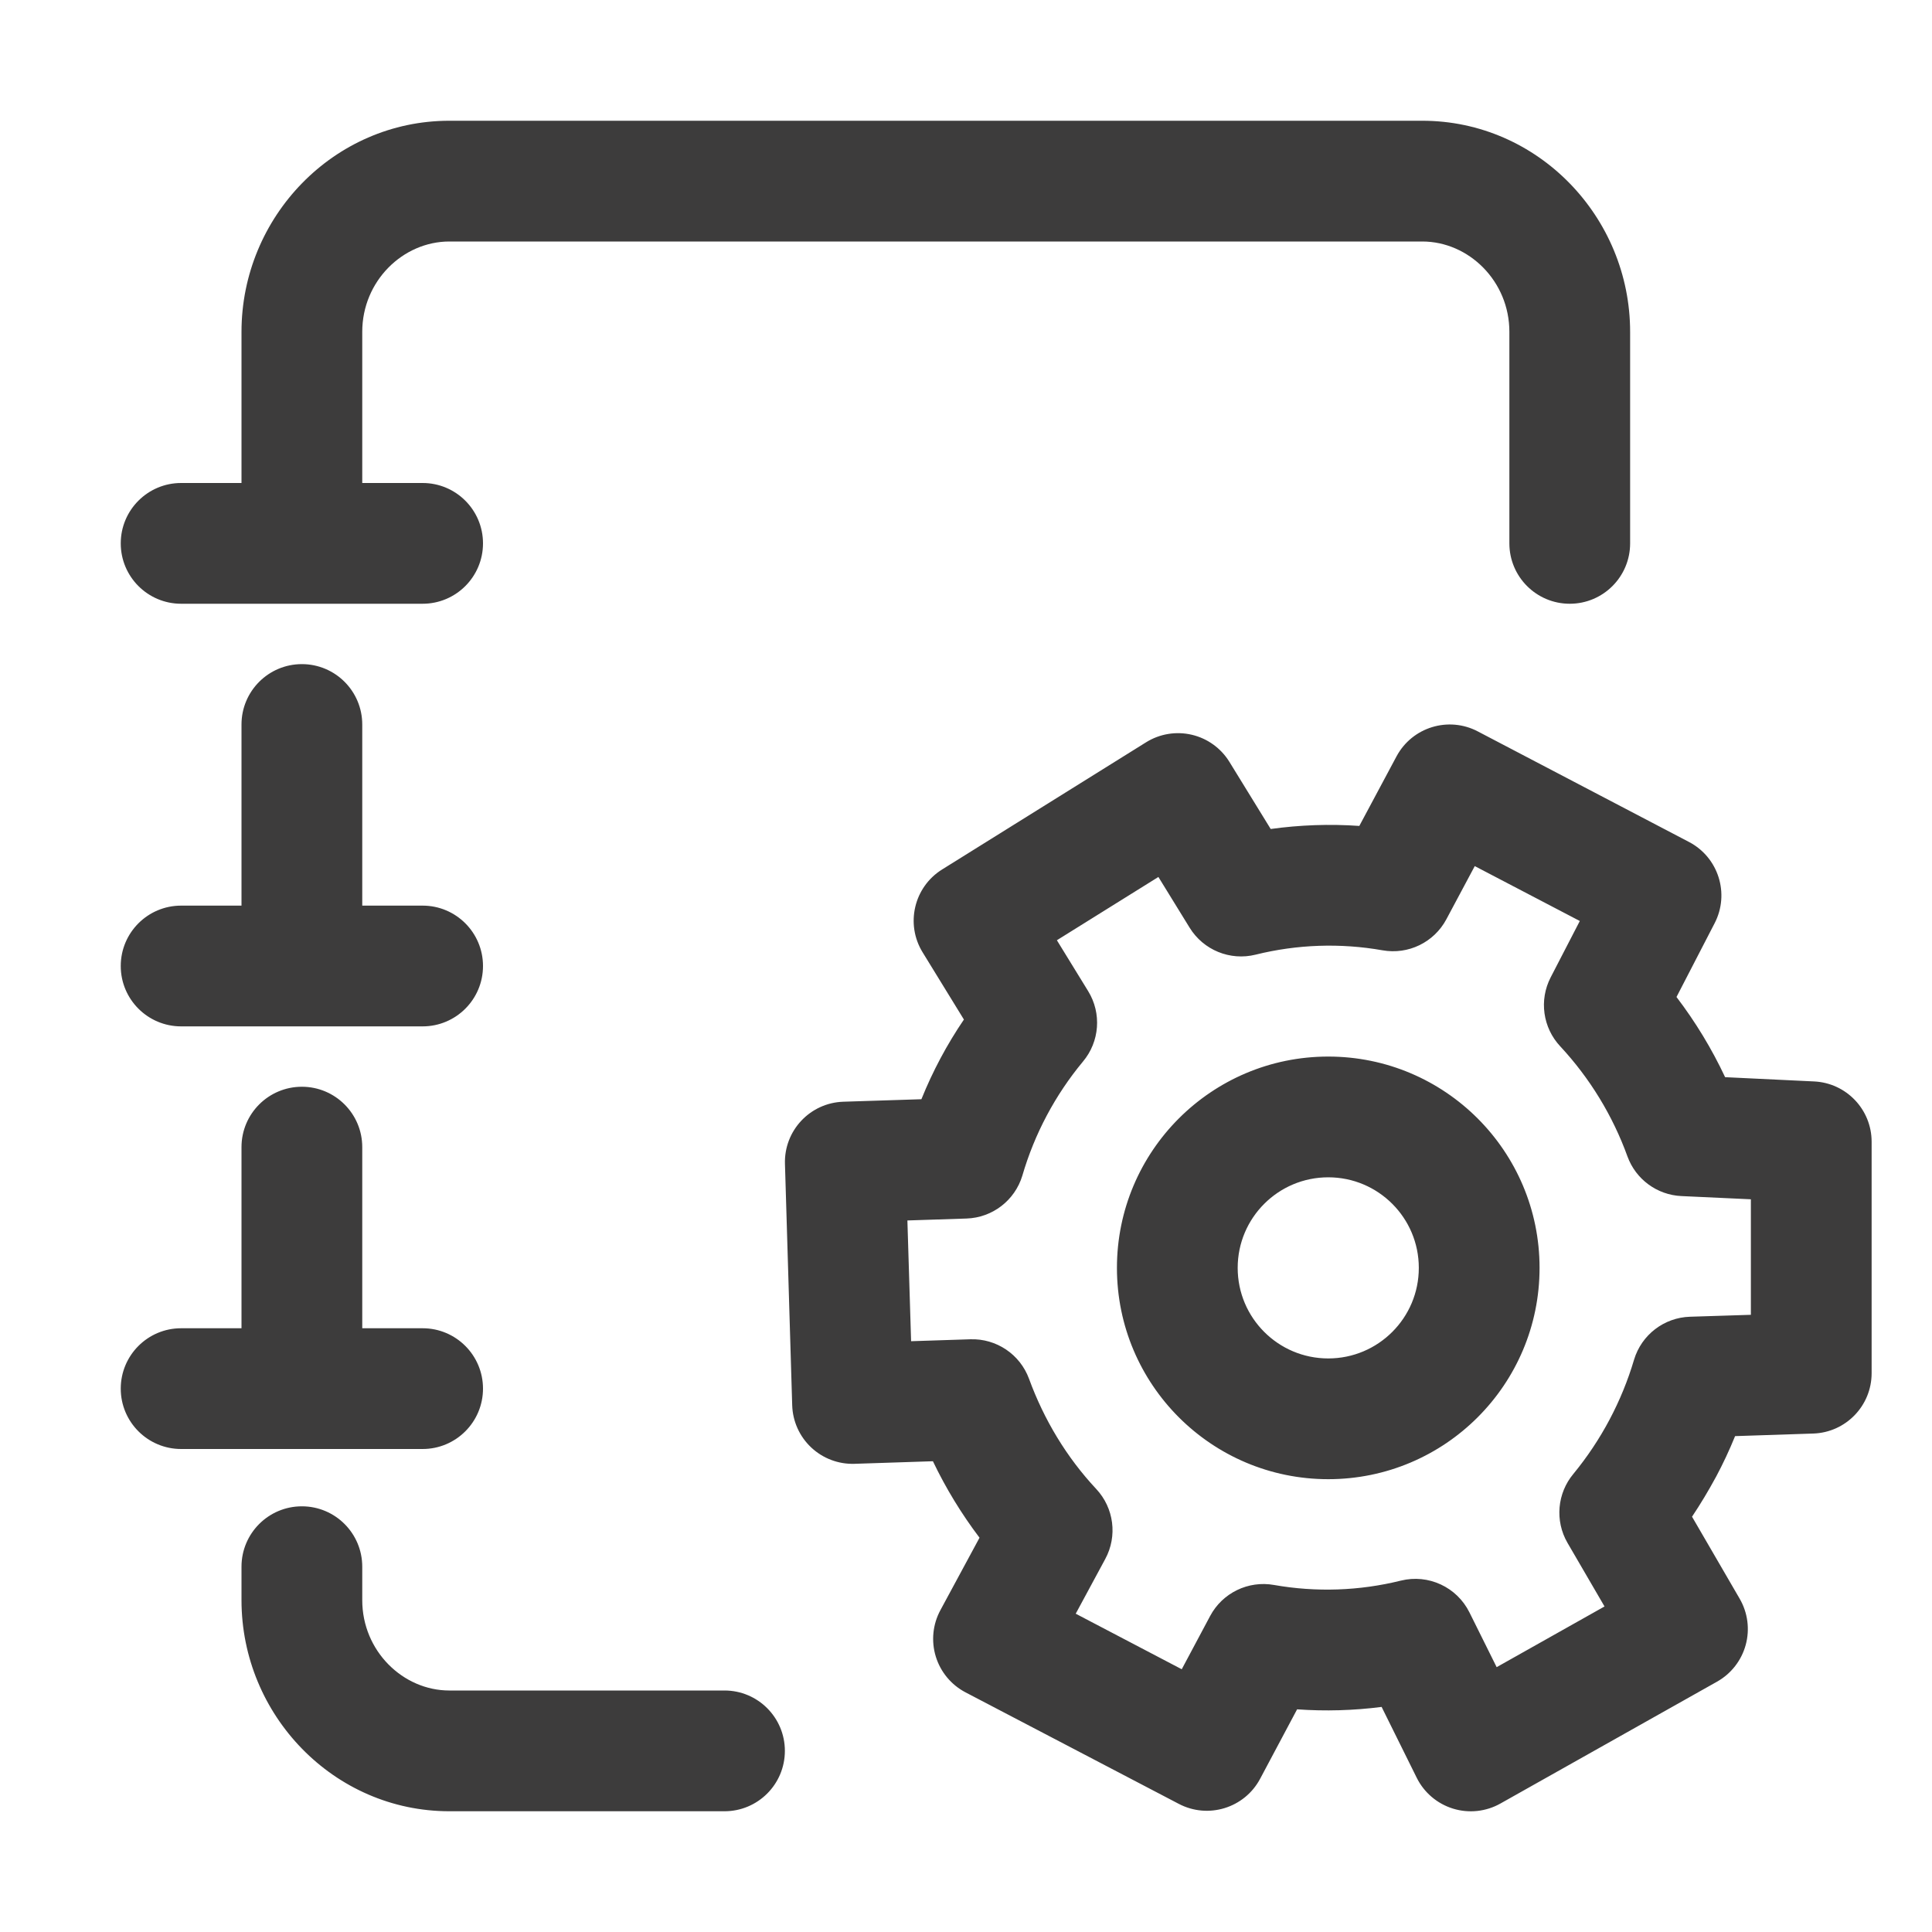
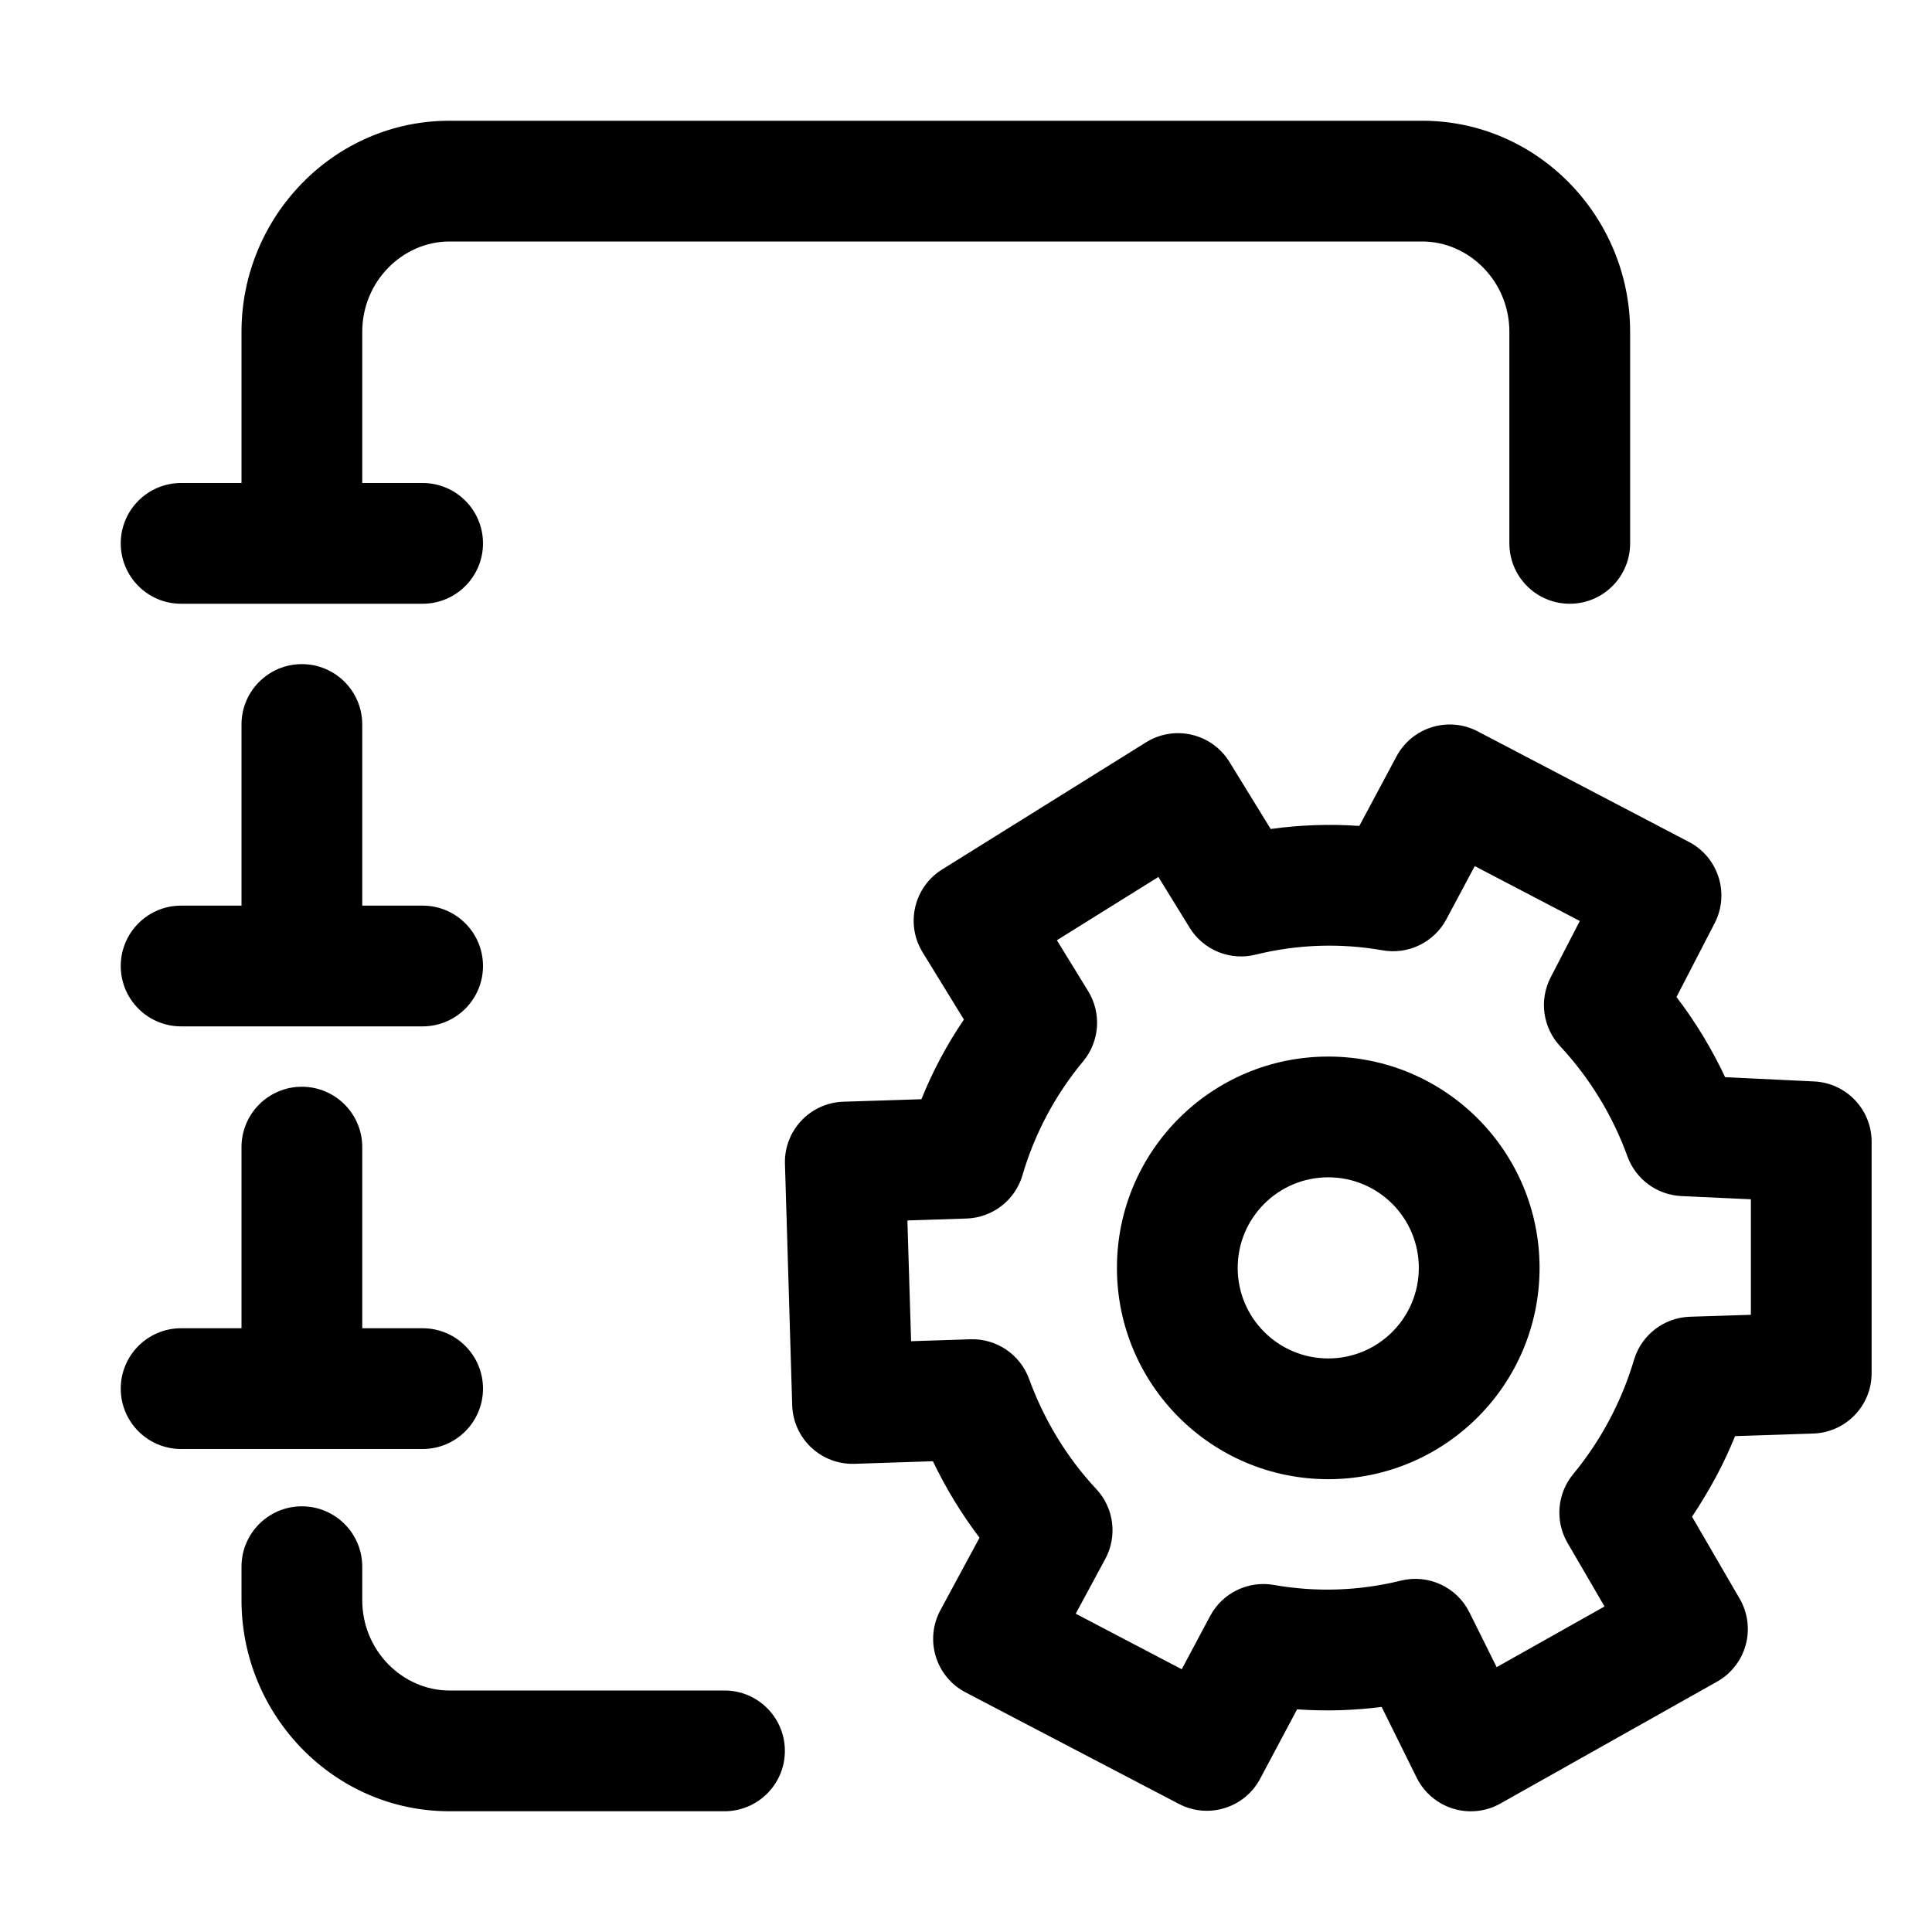
- <svg xmlns="http://www.w3.org/2000/svg" width="24" height="24" fill="none" viewBox="0 0 24 24">
-   <path fill="#3D3C3C" fill-rule="evenodd" d="M4.5 4.122C4.5 3.492 5.005 3 5.582 3h12.086c.577 0 1.082.492 1.082 1.122V6.75a.75.75 0 0 0 1.5 0V4.122c0-1.427-1.146-2.622-2.582-2.622H5.582C4.146 1.5 3 2.695 3 4.122V6h-.75a.75.75 0 0 0 0 1.5h3a.75.75 0 0 0 0-1.5H4.5V4.122Zm0 15.34a.75.75 0 0 0-1.5 0v.416C3 21.305 4.146 22.5 5.582 22.5H9A.75.75 0 0 0 9 21H5.582c-.577 0-1.082-.492-1.082-1.122v-.416ZM2.25 11.25a.75.75 0 0 0 0 1.5h3a.75.75 0 0 0 0-1.5H4.5V9A.75.75 0 0 0 3 9v2.25h-.75Zm0 5.25a.75.75 0 0 0 0 1.5h3a.75.75 0 0 0 0-1.5H4.5v-2.25a.75.75 0 0 0-1.5 0v2.25h-.75Zm15.098-7.104a.75.75 0 0 1 1.01-.31l2.623 1.373a.75.75 0 0 1 .319 1.009l-.474.917a5.5 5.5 0 0 1 .604.996l1.105.053a.75.75 0 0 1 .715.749v2.875a.75.75 0 0 1-.726.75l-.97.032a5.38 5.38 0 0 1-.237.506l-.003.005c-.09.166-.188.33-.295.49l.592 1.019a.75.75 0 0 1-.281 1.03l-2.691 1.514a.75.75 0 0 1-1.04-.32l-.436-.88a5.301 5.301 0 0 1-1.05.03l-.46.864a.75.75 0 0 1-1.01.31l-2.649-1.385a.75.75 0 0 1-.312-1.021l.486-.9a5.507 5.507 0 0 1-.579-.95l-.974.032a.75.75 0 0 1-.774-.727l-.09-2.998a.75.75 0 0 1 .725-.773l.97-.031a5.257 5.257 0 0 1 .528-.99l-.513-.835a.75.75 0 0 1 .242-1.029l2.534-1.58a.75.75 0 0 1 1.035.243l.513.834c.362-.05.731-.064 1.101-.038l.462-.864Zm.972 1.363-.353.661a.75.75 0 0 1-.793.385 3.804 3.804 0 0 0-1.576.054.75.75 0 0 1-.82-.335l-.388-.63-1.261.786.389.633a.75.75 0 0 1-.065.874 3.946 3.946 0 0 0-.753 1.417.75.75 0 0 1-.693.533l-.735.024.046 1.5.736-.024a.75.75 0 0 1 .729.491c.186.508.465.973.835 1.369a.75.75 0 0 1 .112.869l-.367.68 1.317.69.353-.662a.75.75 0 0 1 .793-.385 3.804 3.804 0 0 0 1.576-.054.75.75 0 0 1 .852.395l.338.68 1.34-.754-.46-.79a.75.75 0 0 1 .075-.859 4.046 4.046 0 0 0 .752-1.417.75.75 0 0 1 .694-.533l.757-.024v-1.435l-.864-.04a.75.75 0 0 1-.669-.492 4.017 4.017 0 0 0-.835-1.368.75.75 0 0 1-.119-.857l.362-.7-1.305-.682Zm-.695 4.991a1.125 1.125 0 1 1-2.25 0 1.125 1.125 0 0 1 2.25 0Zm1.5 0a2.625 2.625 0 1 1-5.25 0 2.625 2.625 0 0 1 5.25 0Z" clip-rule="evenodd" />
+ <svg xmlns="http://www.w3.org/2000/svg" width="24" height="24" fill="currentColor" viewBox="0 0 24 24">
+   <path fill-rule="evenodd" d="M4.5 4.122C4.5 3.492 5.005 3 5.582 3h12.086c.577 0 1.082.492 1.082 1.122V6.75a.75.75 0 0 0 1.5 0V4.122c0-1.427-1.146-2.622-2.582-2.622H5.582C4.146 1.5 3 2.695 3 4.122V6h-.75a.75.75 0 0 0 0 1.5h3a.75.75 0 0 0 0-1.5H4.5V4.122Zm0 15.34a.75.75 0 0 0-1.5 0v.416C3 21.305 4.146 22.5 5.582 22.5H9A.75.75 0 0 0 9 21H5.582c-.577 0-1.082-.492-1.082-1.122v-.416ZM2.25 11.25a.75.75 0 0 0 0 1.5h3a.75.75 0 0 0 0-1.5H4.5V9A.75.75 0 0 0 3 9v2.25h-.75Zm0 5.25a.75.75 0 0 0 0 1.5h3a.75.75 0 0 0 0-1.5H4.5v-2.25a.75.75 0 0 0-1.5 0v2.25h-.75Zm15.098-7.104a.75.75 0 0 1 1.01-.31l2.623 1.373a.75.75 0 0 1 .319 1.009l-.474.917a5.5 5.5 0 0 1 .604.996l1.105.053a.75.75 0 0 1 .715.749v2.875a.75.75 0 0 1-.726.75l-.97.032a5.38 5.38 0 0 1-.237.506l-.003.005c-.09.166-.188.33-.295.49l.592 1.019a.75.75 0 0 1-.281 1.03l-2.691 1.514a.75.75 0 0 1-1.04-.32l-.436-.88a5.301 5.301 0 0 1-1.05.03l-.46.864a.75.75 0 0 1-1.01.31l-2.649-1.385a.75.75 0 0 1-.312-1.021l.486-.9a5.507 5.507 0 0 1-.579-.95l-.974.032a.75.75 0 0 1-.774-.727l-.09-2.998a.75.75 0 0 1 .725-.773l.97-.031a5.257 5.257 0 0 1 .528-.99l-.513-.835a.75.75 0 0 1 .242-1.029l2.534-1.58a.75.75 0 0 1 1.035.243l.513.834c.362-.05.731-.064 1.101-.038l.462-.864Zm.972 1.363-.353.661a.75.75 0 0 1-.793.385 3.804 3.804 0 0 0-1.576.054.75.75 0 0 1-.82-.335l-.388-.63-1.261.786.389.633a.75.75 0 0 1-.065.874 3.946 3.946 0 0 0-.753 1.417.75.75 0 0 1-.693.533l-.735.024.046 1.5.736-.024a.75.75 0 0 1 .729.491c.186.508.465.973.835 1.369a.75.75 0 0 1 .112.869l-.367.68 1.317.69.353-.662a.75.75 0 0 1 .793-.385 3.804 3.804 0 0 0 1.576-.054.75.75 0 0 1 .852.395l.338.68 1.34-.754-.46-.79a.75.75 0 0 1 .075-.859 4.046 4.046 0 0 0 .752-1.417.75.75 0 0 1 .694-.533l.757-.024v-1.435l-.864-.04a.75.75 0 0 1-.669-.492 4.017 4.017 0 0 0-.835-1.368.75.75 0 0 1-.119-.857l.362-.7-1.305-.682Zm-.695 4.991a1.125 1.125 0 1 1-2.25 0 1.125 1.125 0 0 1 2.25 0Zm1.5 0a2.625 2.625 0 1 1-5.25 0 2.625 2.625 0 0 1 5.25 0Z" clip-rule="evenodd" />
</svg>
